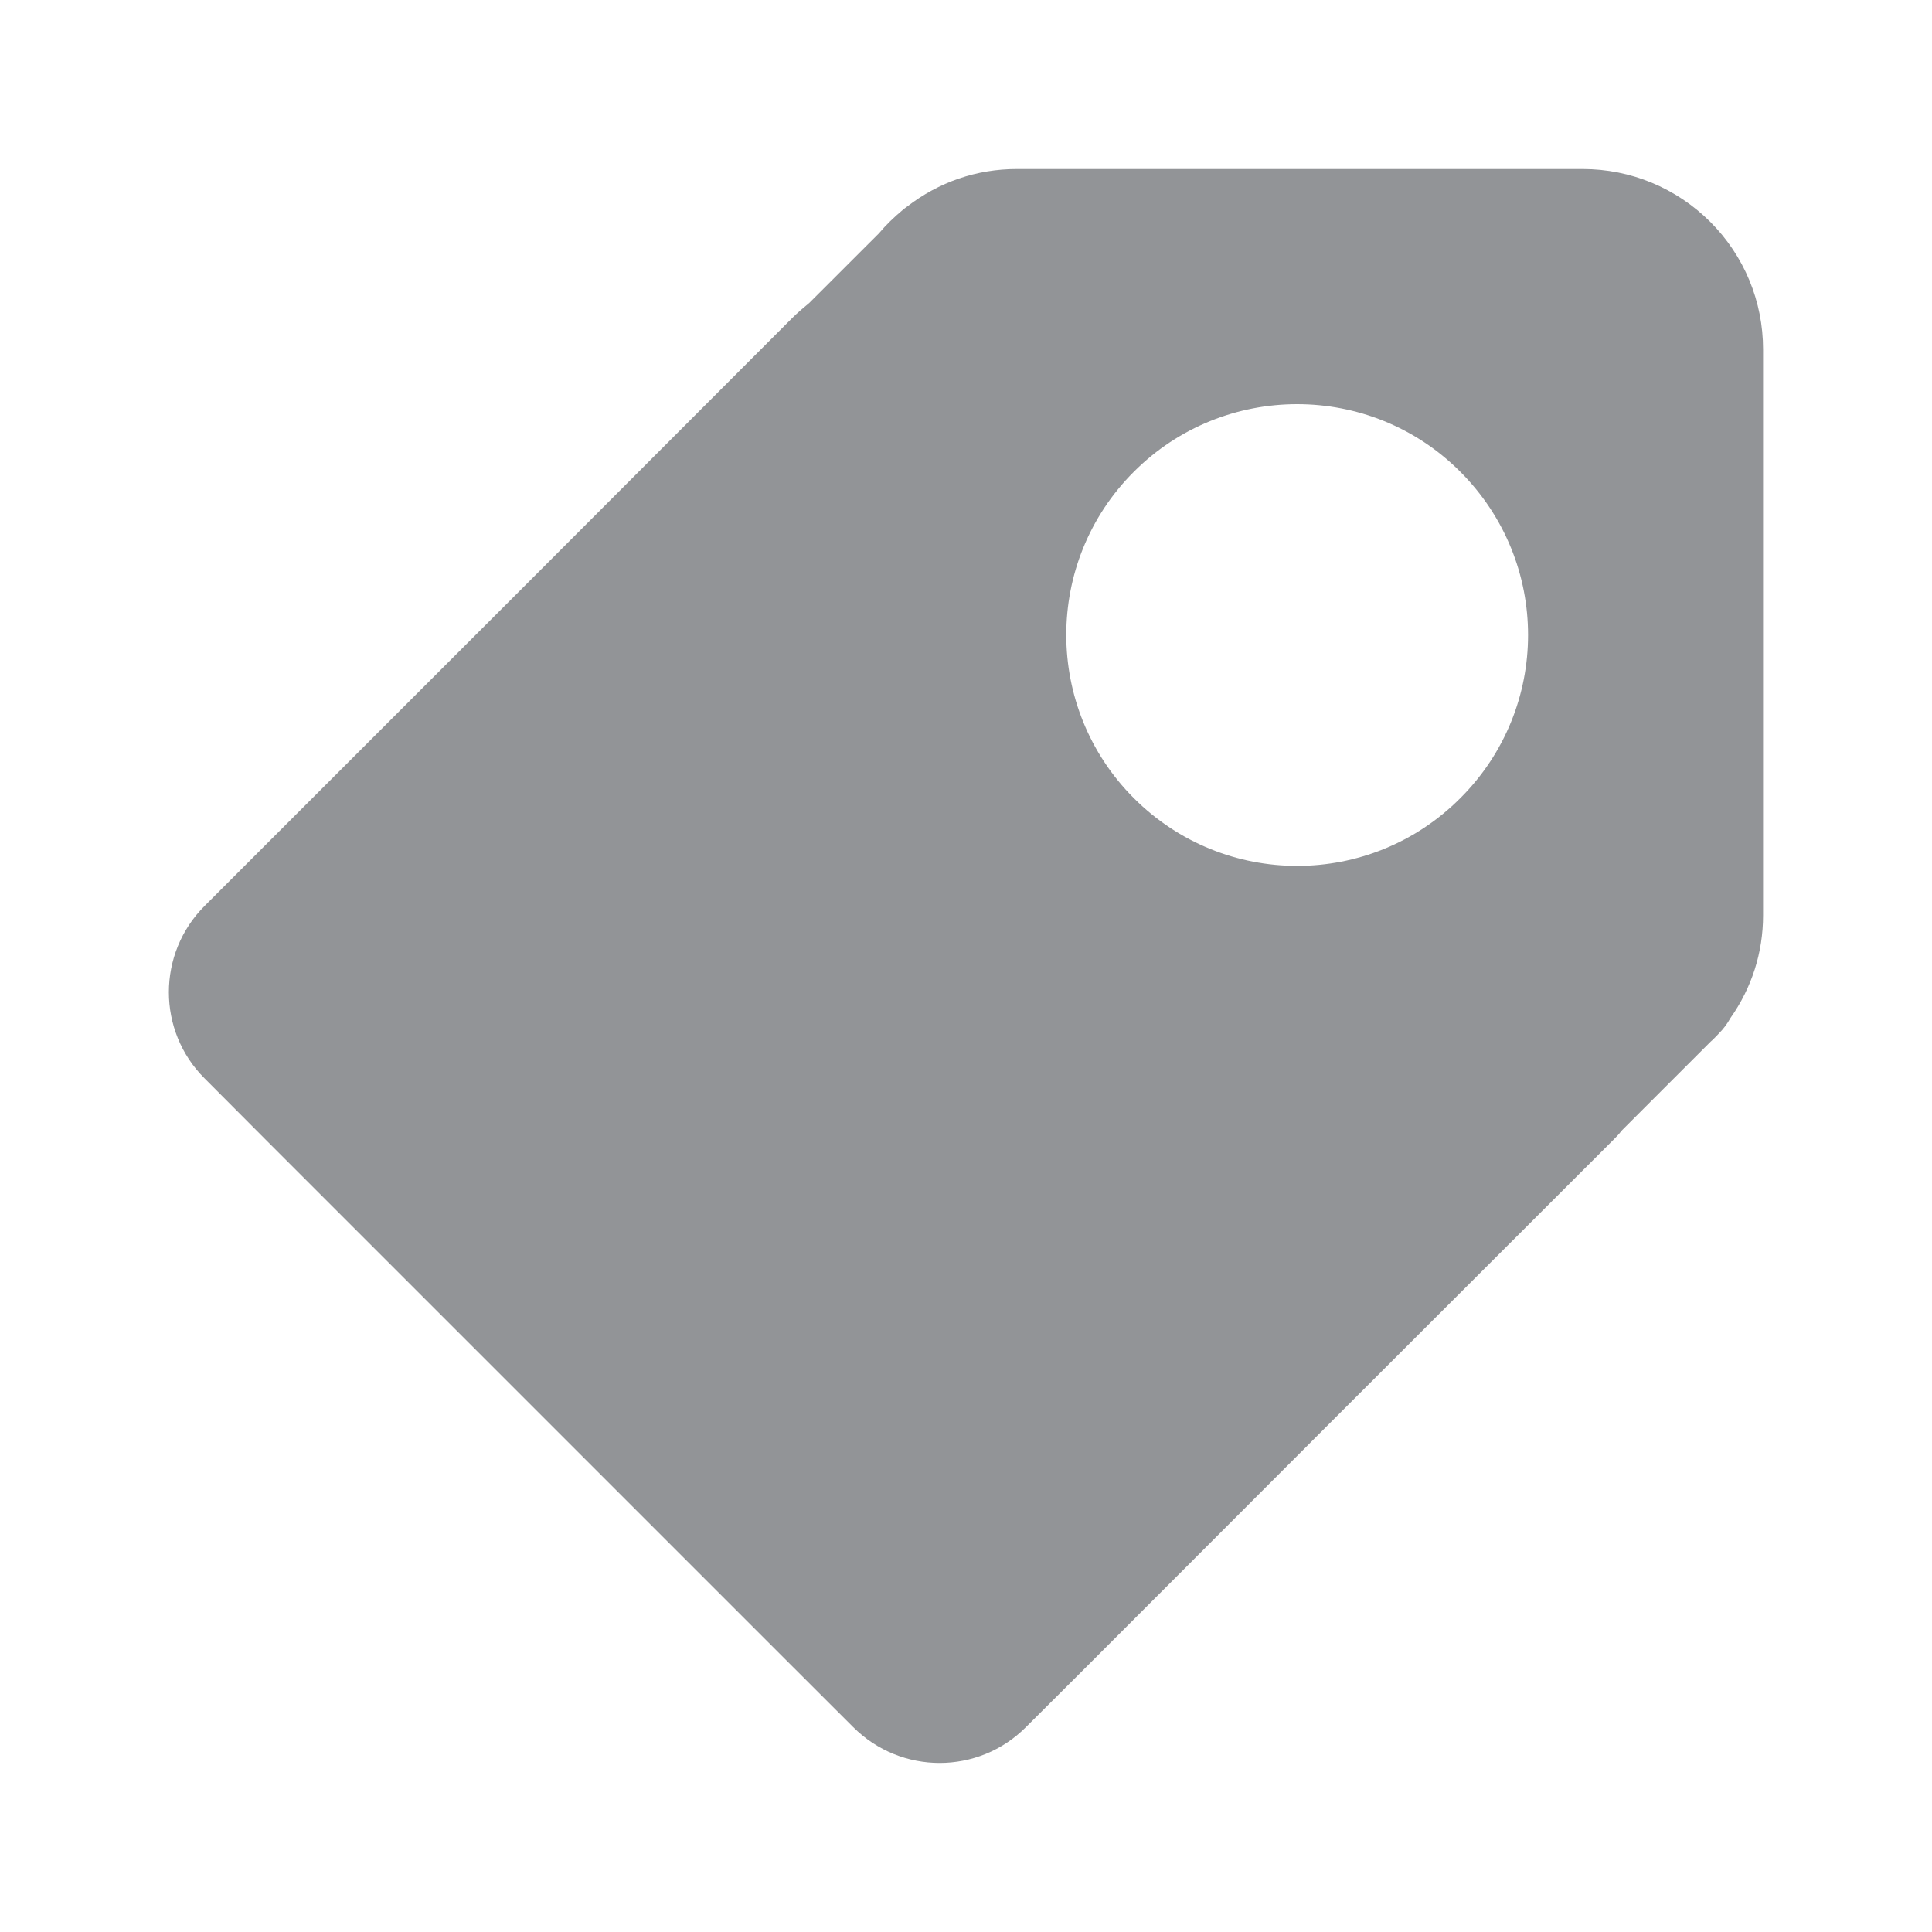
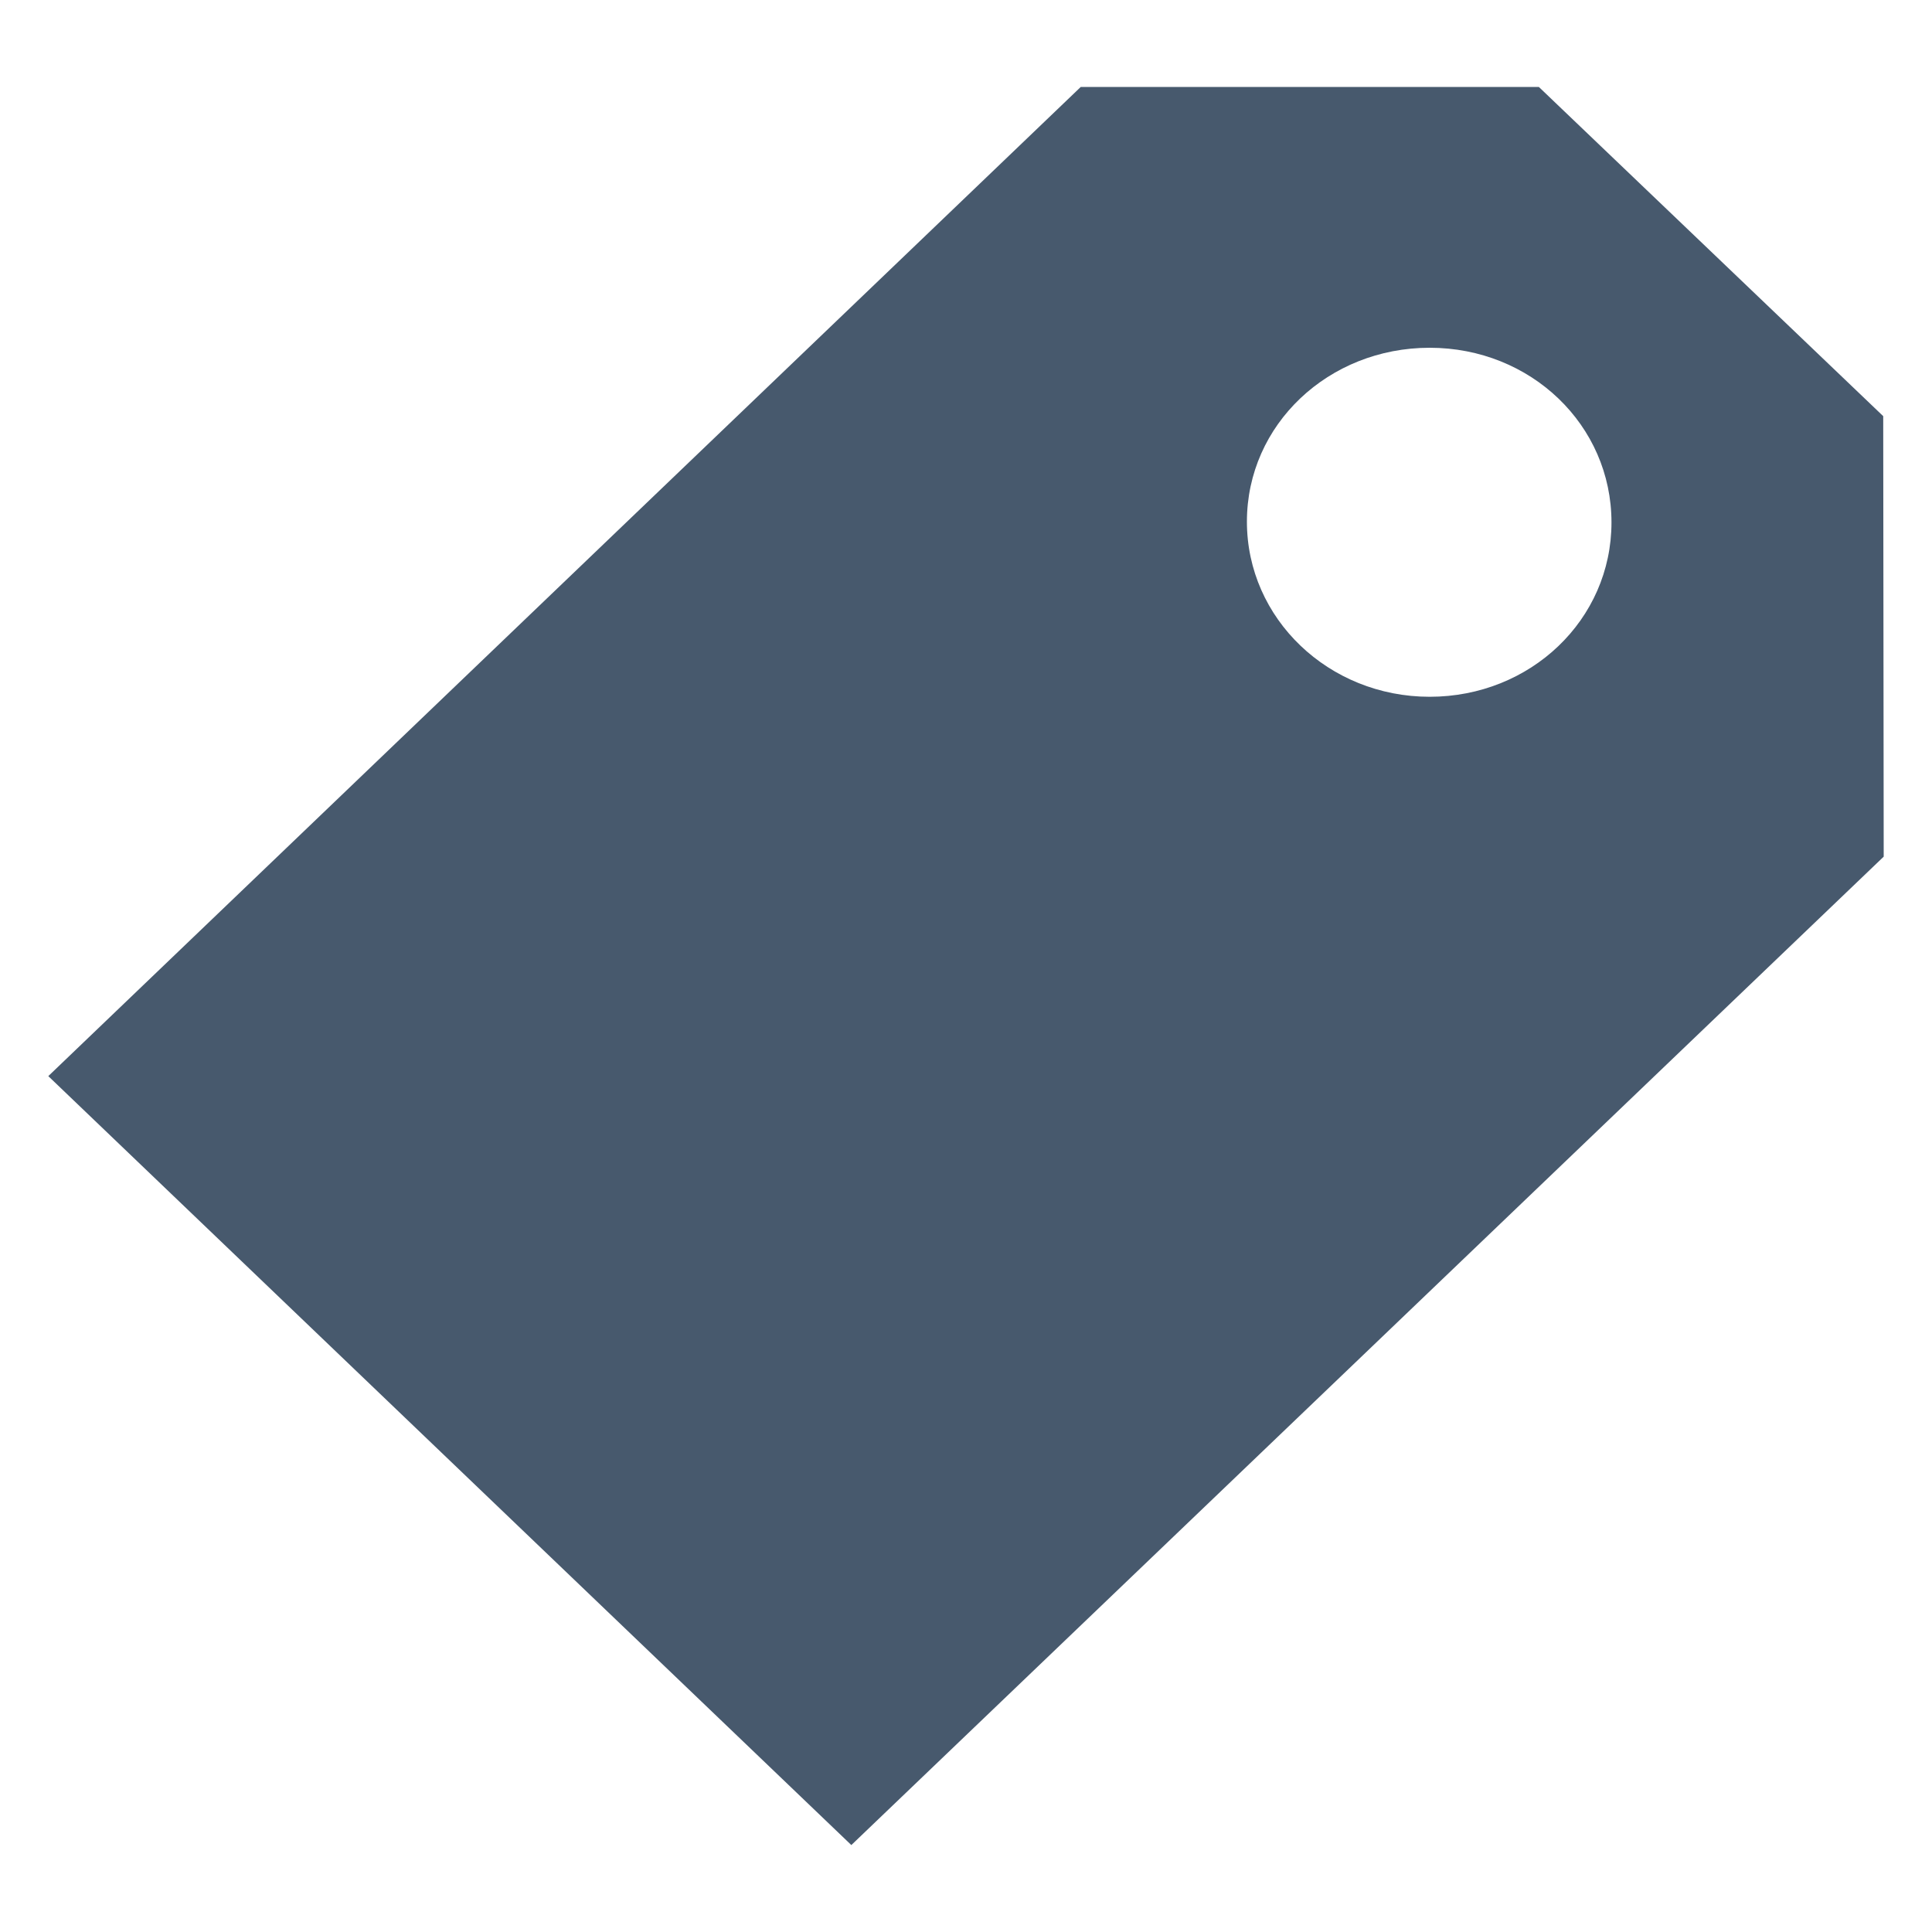
- <svg xmlns="http://www.w3.org/2000/svg" version="1.1" width="26" height="26" viewBox="0 0 80 80" id="Layer_1" xml:space="preserve">
-   <defs id="defs16">
-     <linearGradient x1="326" y1="-301.074" x2="326" y2="-329.776" id="SVGID_1_" gradientUnits="userSpaceOnUse" gradientTransform="matrix(1,0,0,-1,-286,-294)">
-       <stop id="stop6" style="stop-color:#ffffff;stop-opacity:0.95" offset="0" />
-       <stop id="stop8" style="stop-color:#ffffff;stop-opacity:1" offset="0.787" />
-     </linearGradient>
+ <svg xmlns="http://www.w3.org/2000/svg" id="Layer_1" height="36" width="36" data-name="Layer 1" viewBox="0 0 200 200">
+   <defs>
+     <style>.cls-1{fill:#47596d;fill-rule:evenodd;}</style>
  </defs>
-   <path d="m 67.171,46.794 3.663,-3.662 c 0.101,-0.083 0.189,-0.184 0.284,-0.278 l 0.053,-0.056 c 0.189,-0.19 0.354,-0.408 0.48,-0.639 0.888,-1.259 1.354,-2.717 1.354,-4.258 V 14.47 c 0,-1.991 -0.778,-3.874 -2.191,-5.288 C 69.405,7.781 67.528,6.999 65.53,6.999 H 42.104 c -1.661,0 -3.229,0.537 -4.552,1.562 -0.062,0.04 -0.12,0.092 -0.179,0.138 C 37.013,9 36.684,9.316 36.397,9.66 l -2.885,2.882 c -0.251,0.206 -0.477,0.399 -0.685,0.604 L 21.24,24.746 10.974,35.01 8.477,37.508 c -1.979,1.975 -1.979,5.183 0,7.151 l 2.497,2.505 21.854,21.854 2.501,2.498 c 1.979,1.978 5.182,1.978 7.153,0 L 44.987,69.018 55.249,58.747 66.84,47.164 c 0.114,-0.11 0.215,-0.224 0.331,-0.37 z M 60.468,19.535 c 3.744,3.744 3.738,9.784 0,13.515 -3.729,3.74 -9.78,3.74 -13.518,0 -3.727,-3.729 -3.734,-9.785 0,-13.515 3.73,-3.732 9.796,-3.732 13.518,0 z" id="path12" style="fill:#929497" />
+   <path class="cls-1" d="M148,72.13c-10.45,0-18.92-8.08-18.92-18.13S137.53,36,148,36,166.82,44,166.82,54.08,158.43,72.13,148,72.13Zm46.95-29.05L159.3,9H111.88L5,111.4,88.13,191,195,88.68Z" />
</svg>
